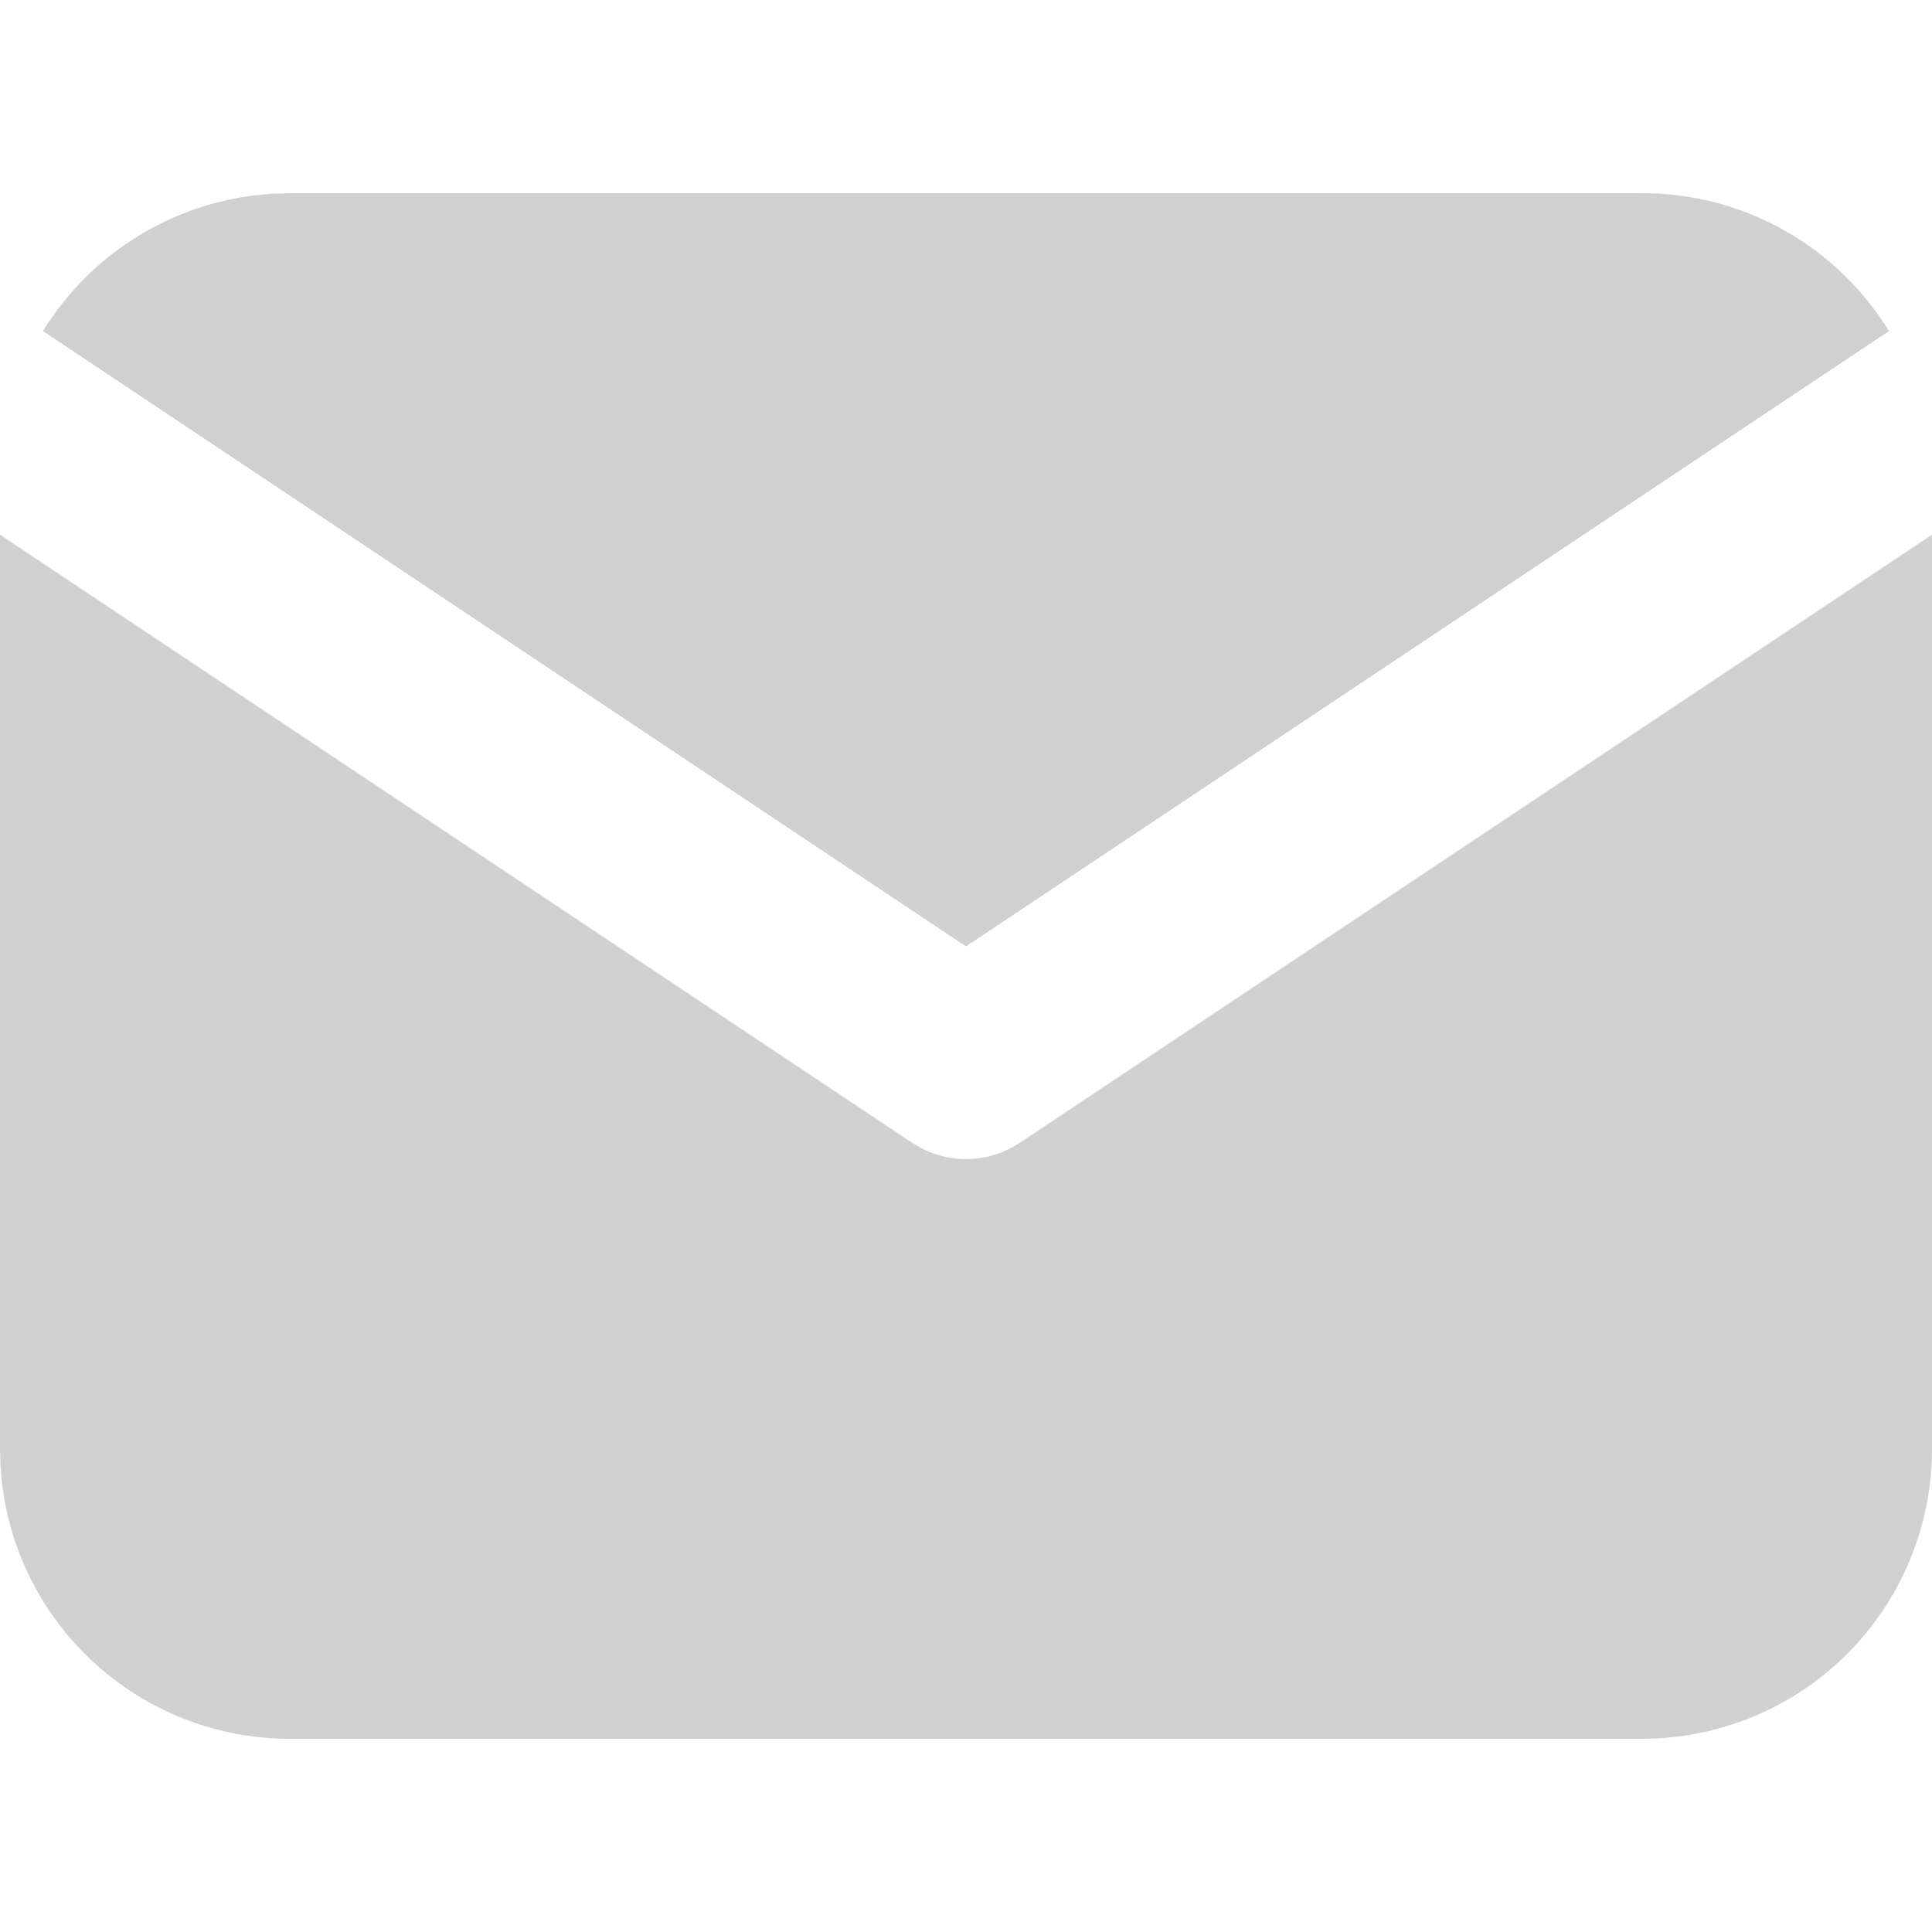
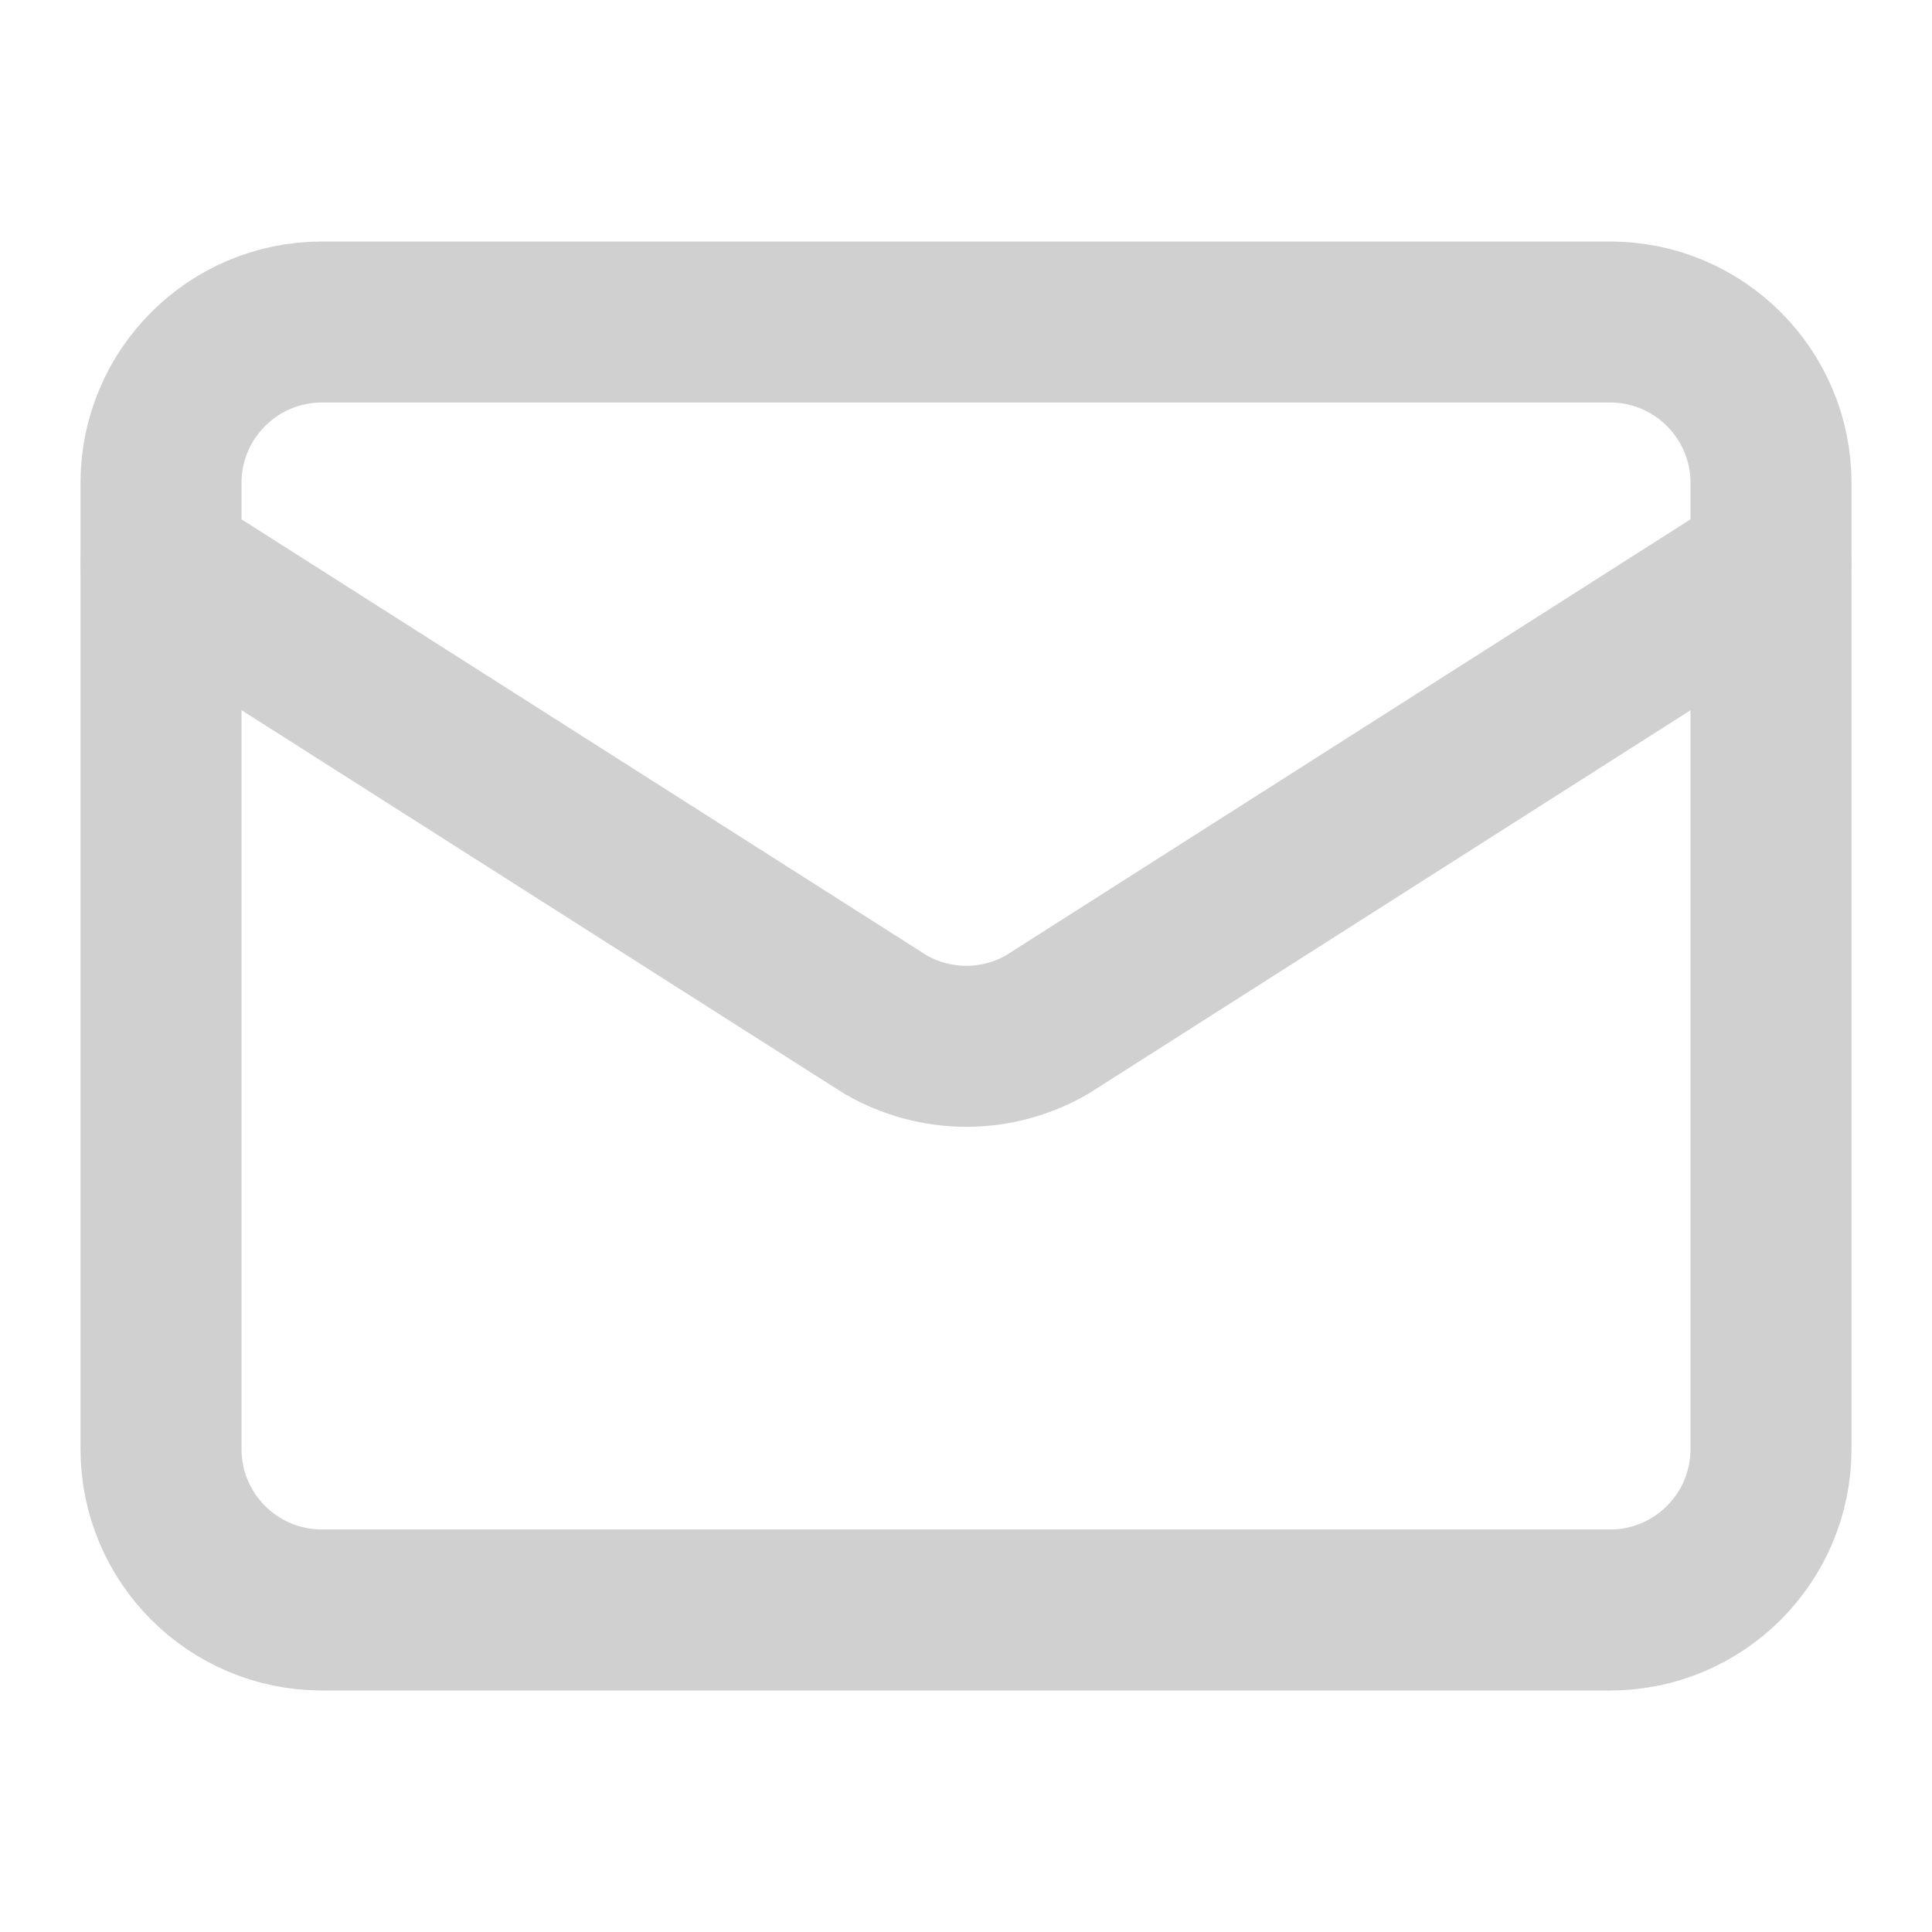
<svg xmlns="http://www.w3.org/2000/svg" width="30" height="30" viewBox="0 0 30 30" fill="none">
-   <path d="M30 8.303V22.5C30 23.648 29.561 24.752 28.774 25.587C27.987 26.422 26.91 26.925 25.764 26.992L25.5 27H4.5C3.352 27 2.248 26.561 1.413 25.774C0.577 24.987 0.075 23.91 0.008 22.764L0 22.5V8.303L14.168 17.748L14.341 17.847C14.547 17.947 14.772 17.999 15 17.999C15.228 17.999 15.453 17.947 15.659 17.847L15.832 17.748L30 8.303Z" fill="#D0D0D0" />
-   <path d="M25.5 3C27.12 3 28.541 3.855 29.332 5.141L15 14.695L0.667 5.141C1.044 4.53 1.56 4.018 2.175 3.647C2.789 3.277 3.483 3.058 4.199 3.01L4.5 3H25.5Z" fill="#D0D0D0" />
+   <path d="M27.5 8.75L16.261 15.909C15.88 16.13 15.447 16.247 15.006 16.247C14.565 16.247 14.131 16.13 13.75 15.909L2.5 8.75" stroke="#D0D0D0" stroke-width="2.5" stroke-linecap="round" stroke-linejoin="round" />
+   <path d="M25 5H5C3.619 5 2.5 6.119 2.5 7.5V22.5C2.5 23.881 3.619 25 5 25H25C26.381 25 27.5 23.881 27.5 22.5V7.5C27.5 6.119 26.381 5 25 5Z" stroke="#D0D0D0" stroke-width="2.5" stroke-linecap="round" stroke-linejoin="round" />
</svg>
